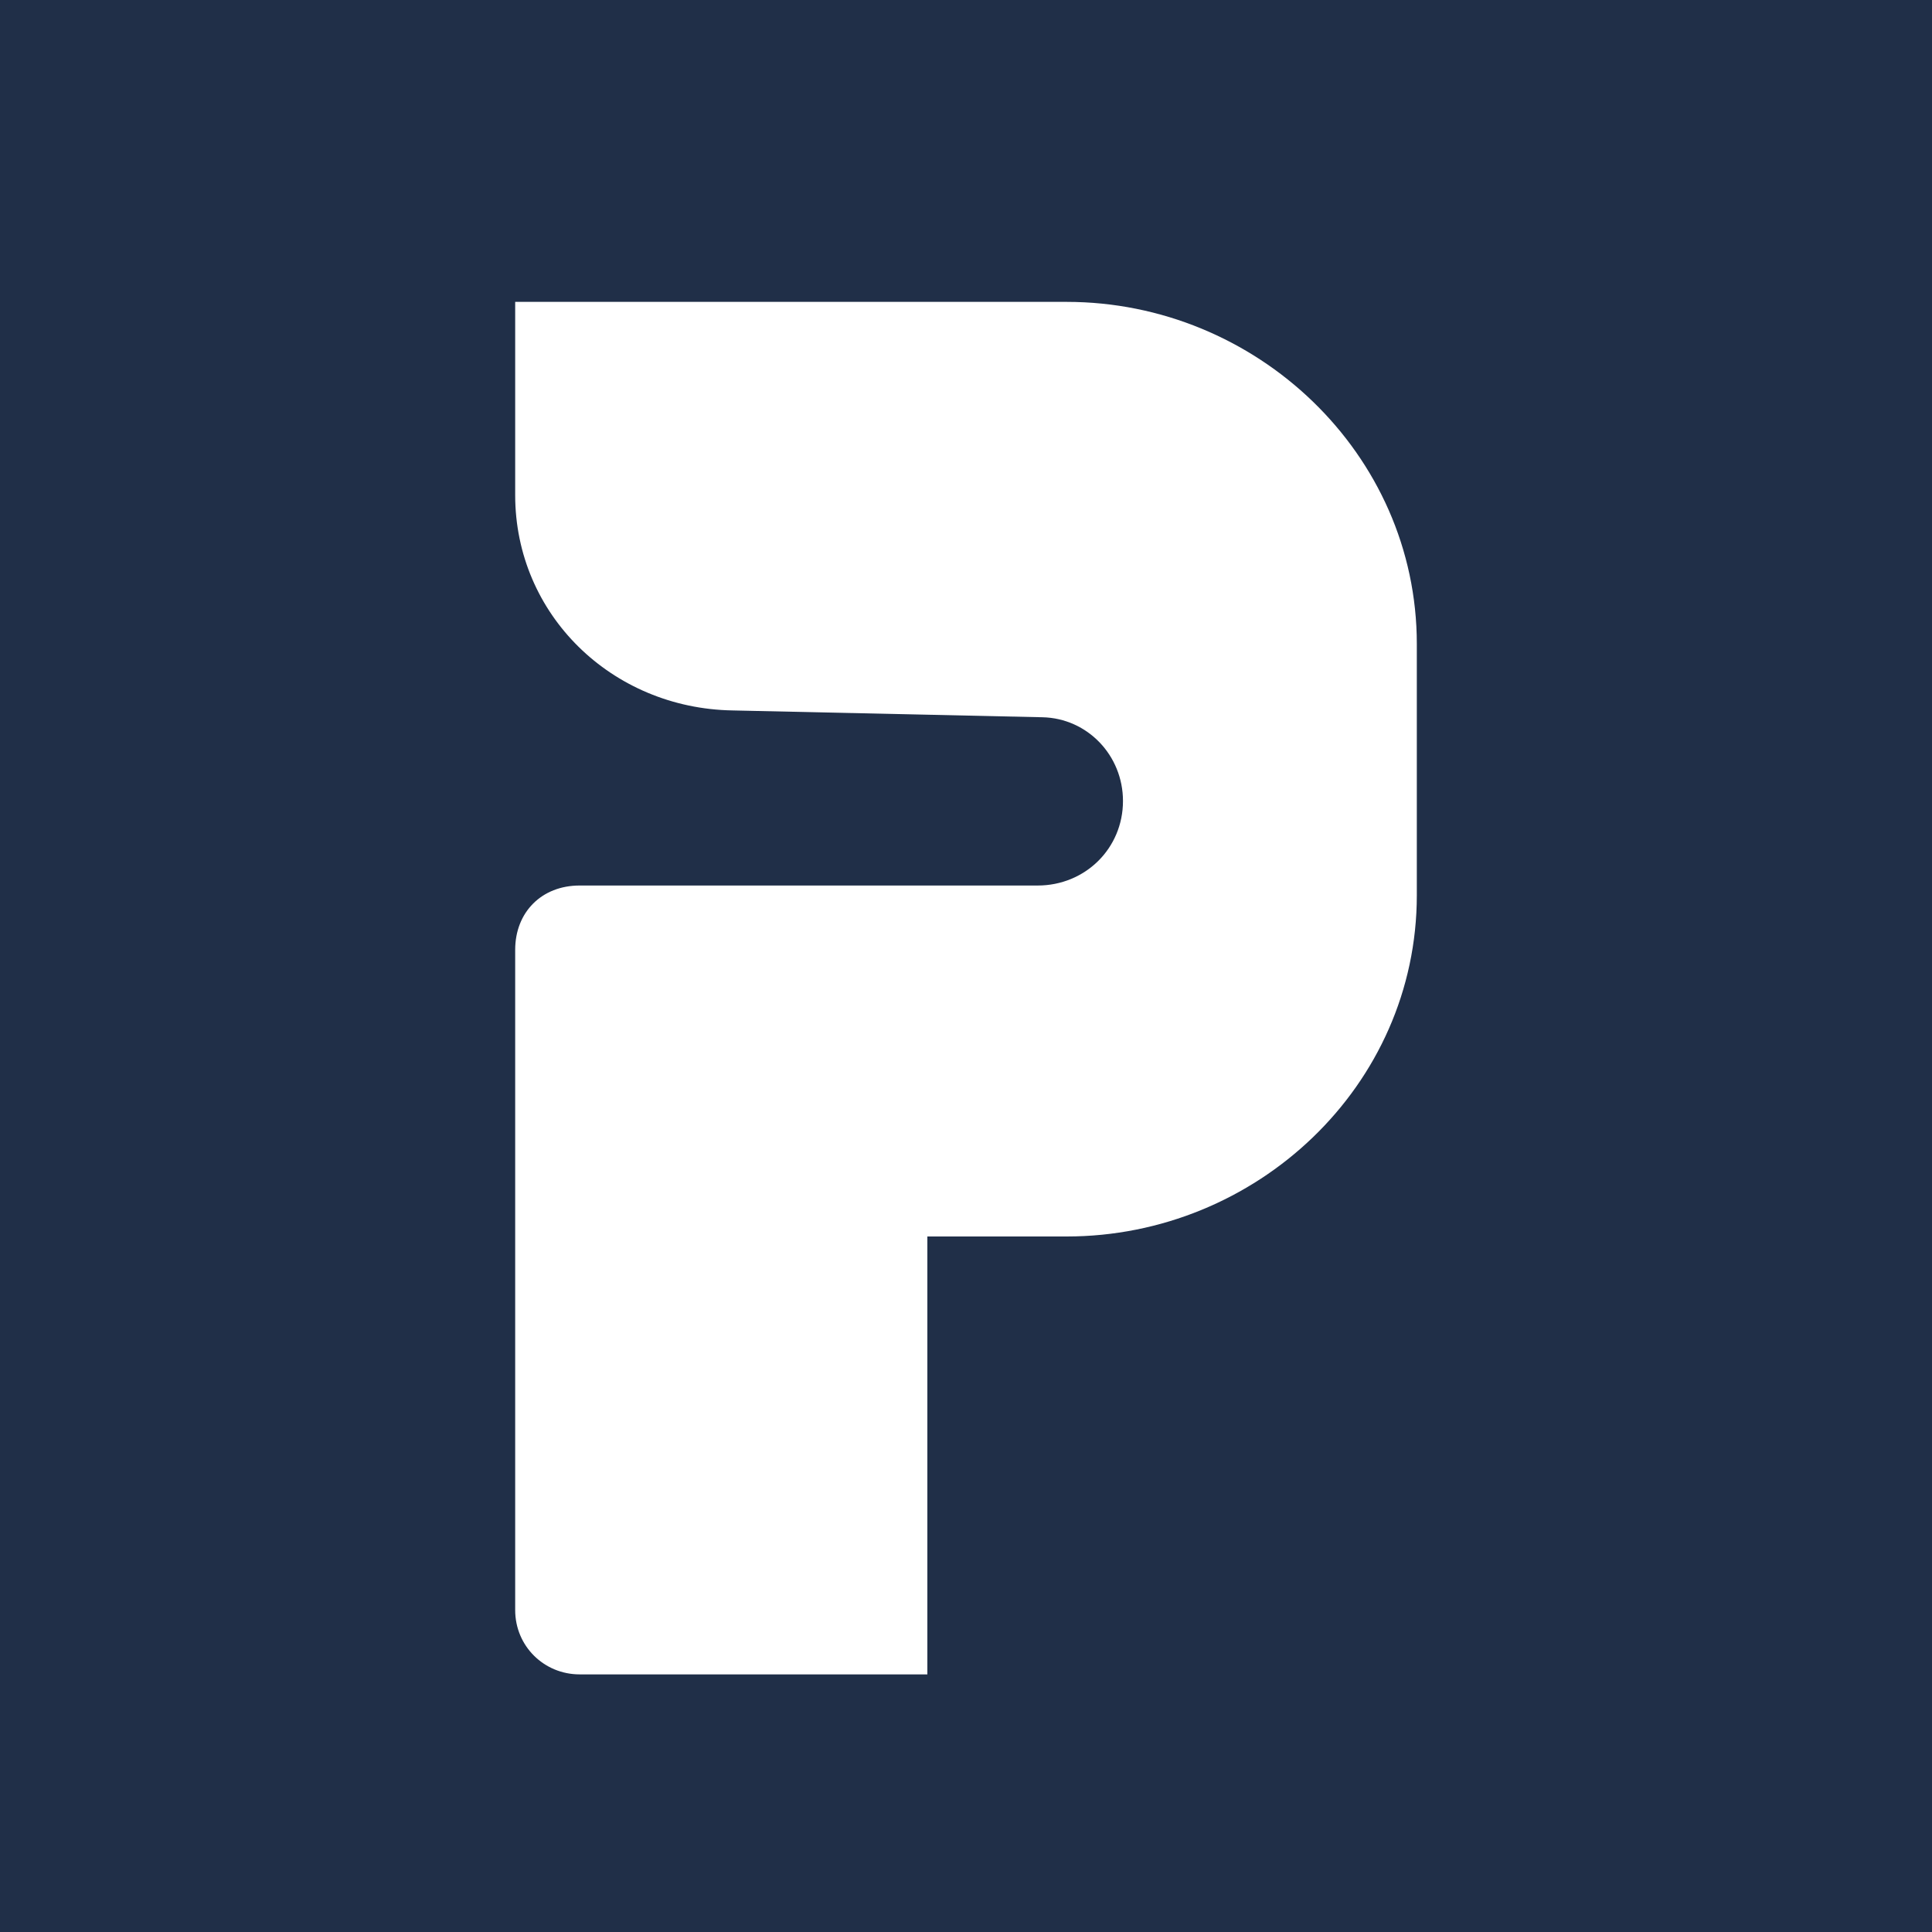
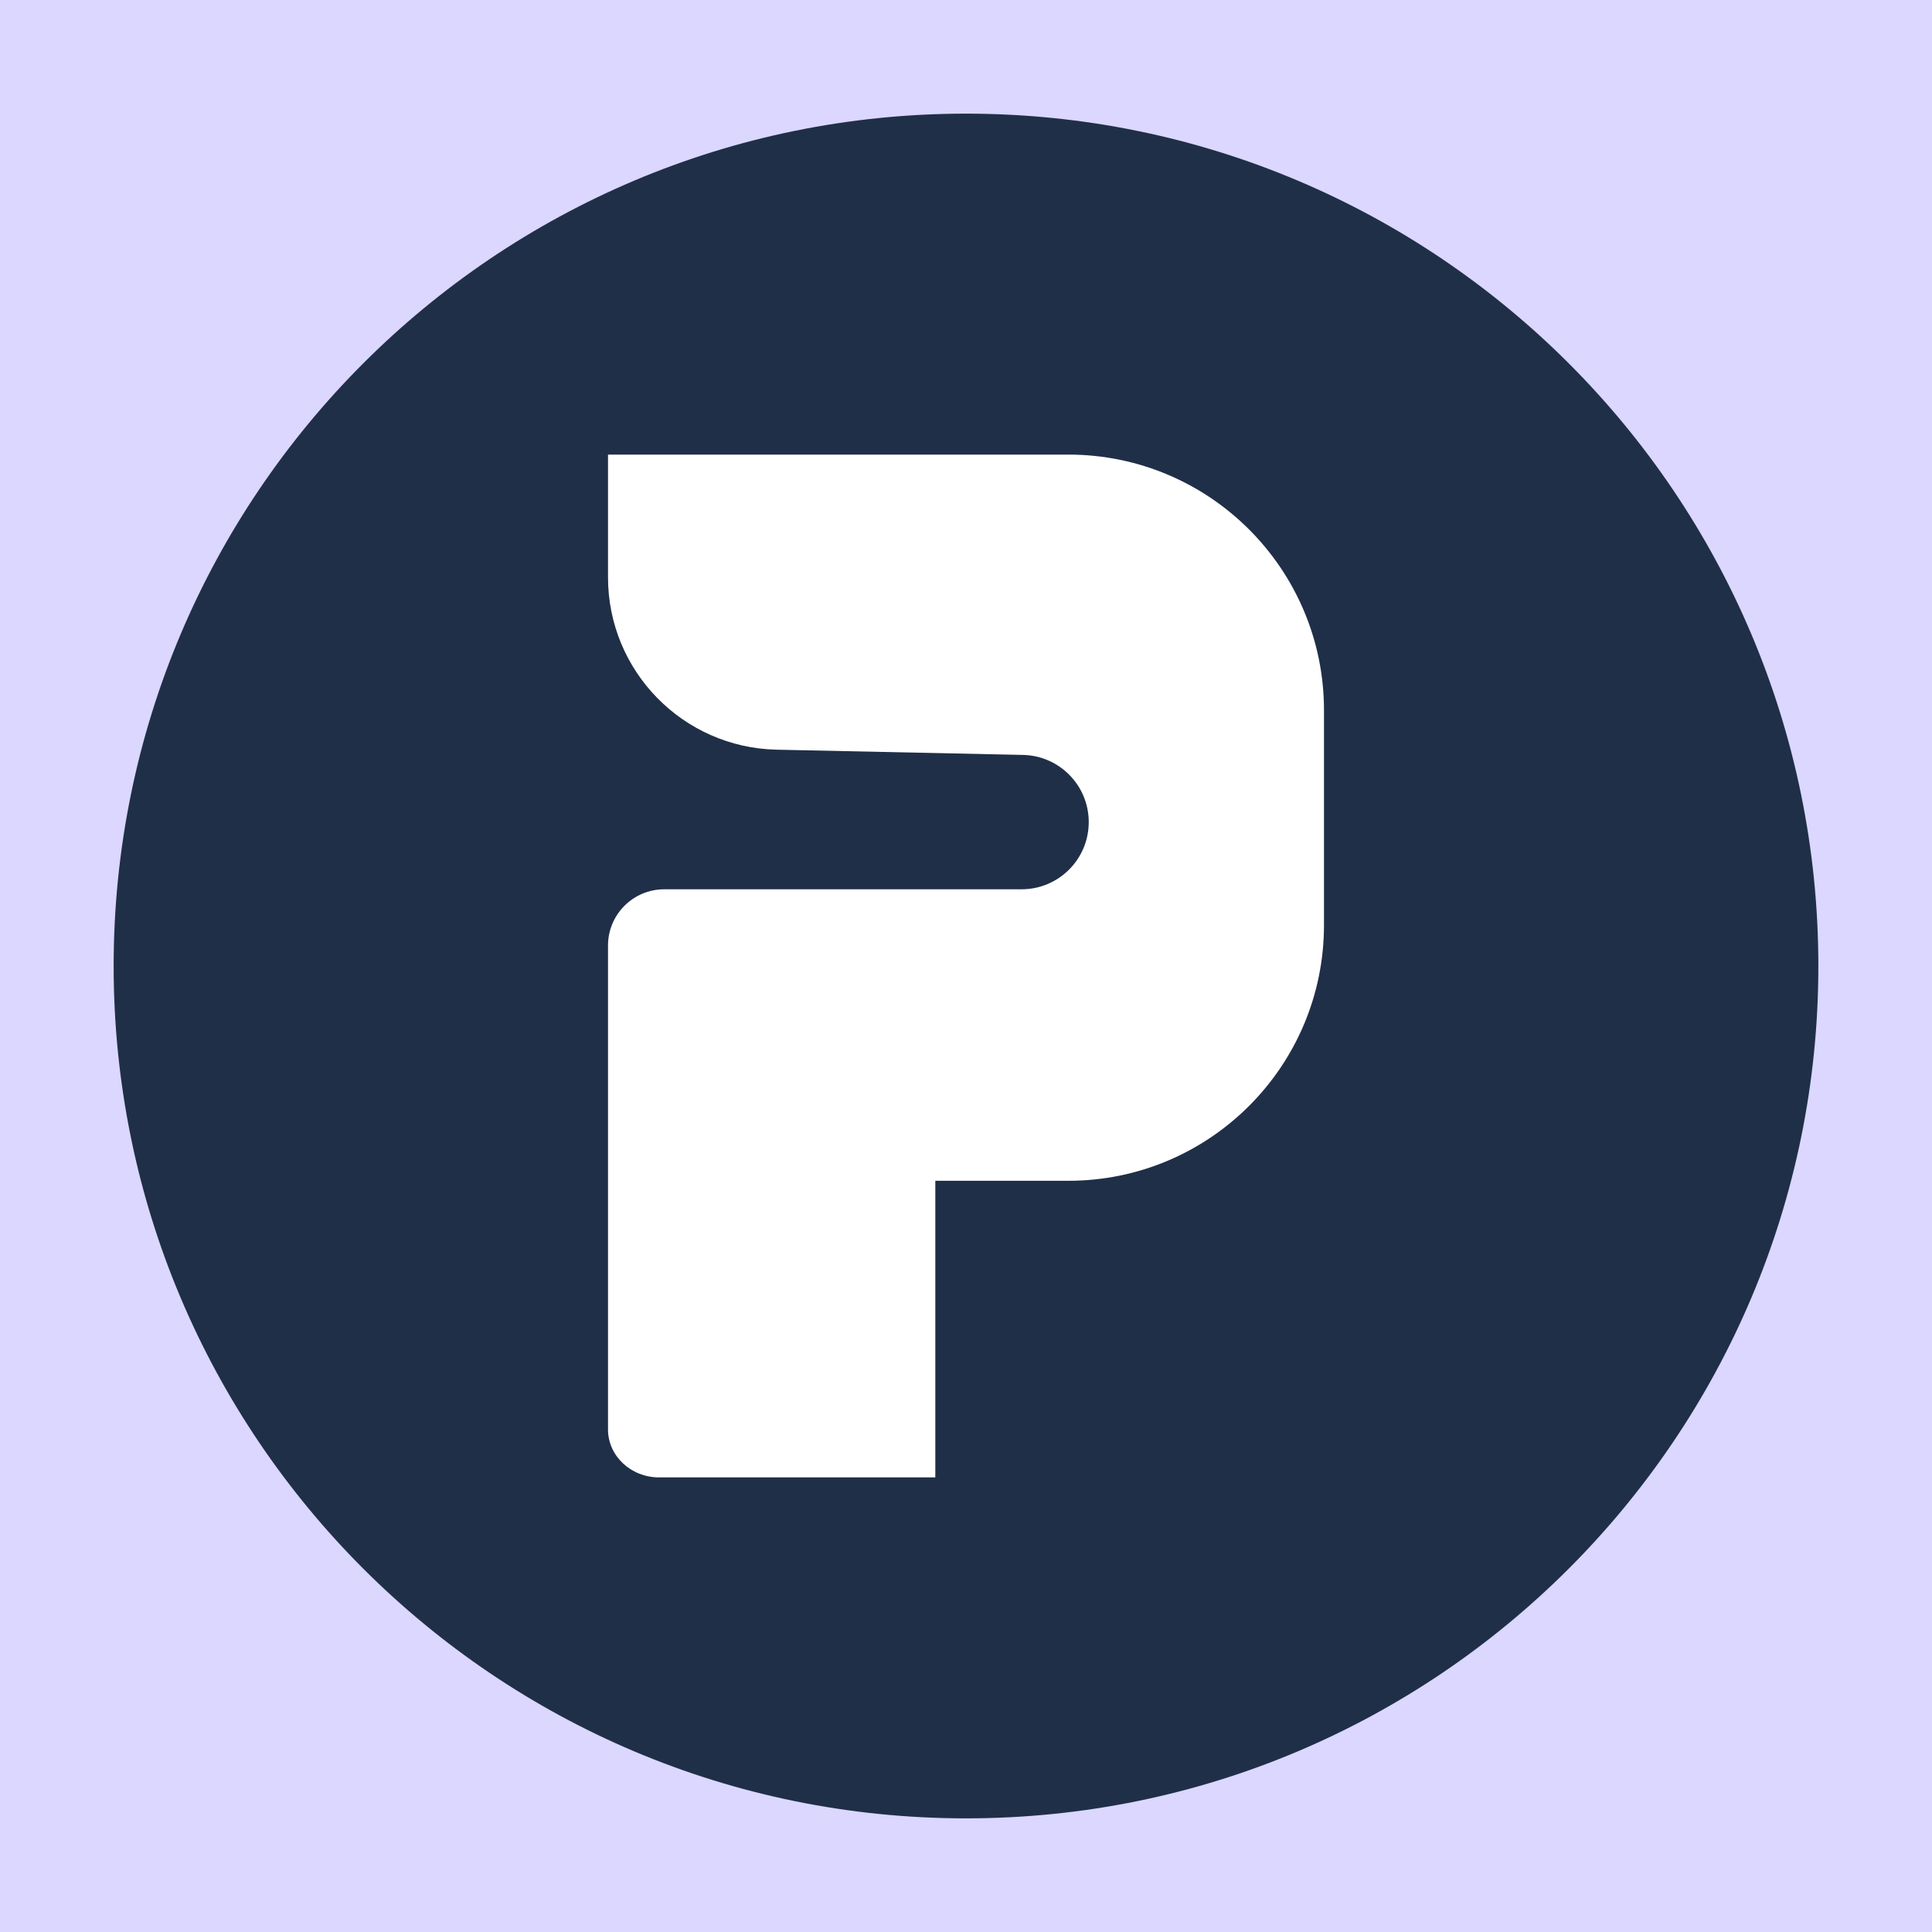
- <svg xmlns="http://www.w3.org/2000/svg" width="32" height="32" viewBox="0 0 32 32" fill="none">
-   <rect width="32" height="32" fill="#202F48" />
-   <path d="M23.467 10.667C23.467 7.513 20.807 5 17.667 5H8.533V8.2C8.533 10.179 10.133 11.733 12.133 11.767L17.267 11.88C18.013 11.897 18.6 12.513 18.6 13.267C18.6 14.053 17.973 14.667 17.187 14.667H9.6C8.973 14.667 8.533 15.107 8.533 15.733V26.667C8.533 27.267 9.013 27.733 9.6 27.733H15.36V20.48H17.667C20.807 20.48 23.467 17.987 23.467 14.827V10.667Z" fill="#ffffff" />
+ <svg xmlns="http://www.w3.org/2000/svg" width="170" height="170" viewBox="0 0 170 170" fill="none">
+   <rect width="170" height="170" fill="#DBD7FF" />
+   <circle cx="85" cy="85" r="75" fill="#202F48" />
+   <path d="M116.5 62.5C116.5 50.074 106.426 40 94 40H53.5V50.8C53.5 59.052 60.096 65.79 68.347 65.966L90.013 66.427C93.229 66.495 95.8 69.121 95.8 72.338C95.8 75.603 93.153 78.25 89.888 78.25H58.45C55.716 78.25 53.5 80.466 53.5 83.2V125.781C53.5 128.111 55.515 130 58 130H82.3V103.9H94C106.426 103.9 116.5 93.826 116.5 81.4V62.5Z" fill="white" />
</svg>
